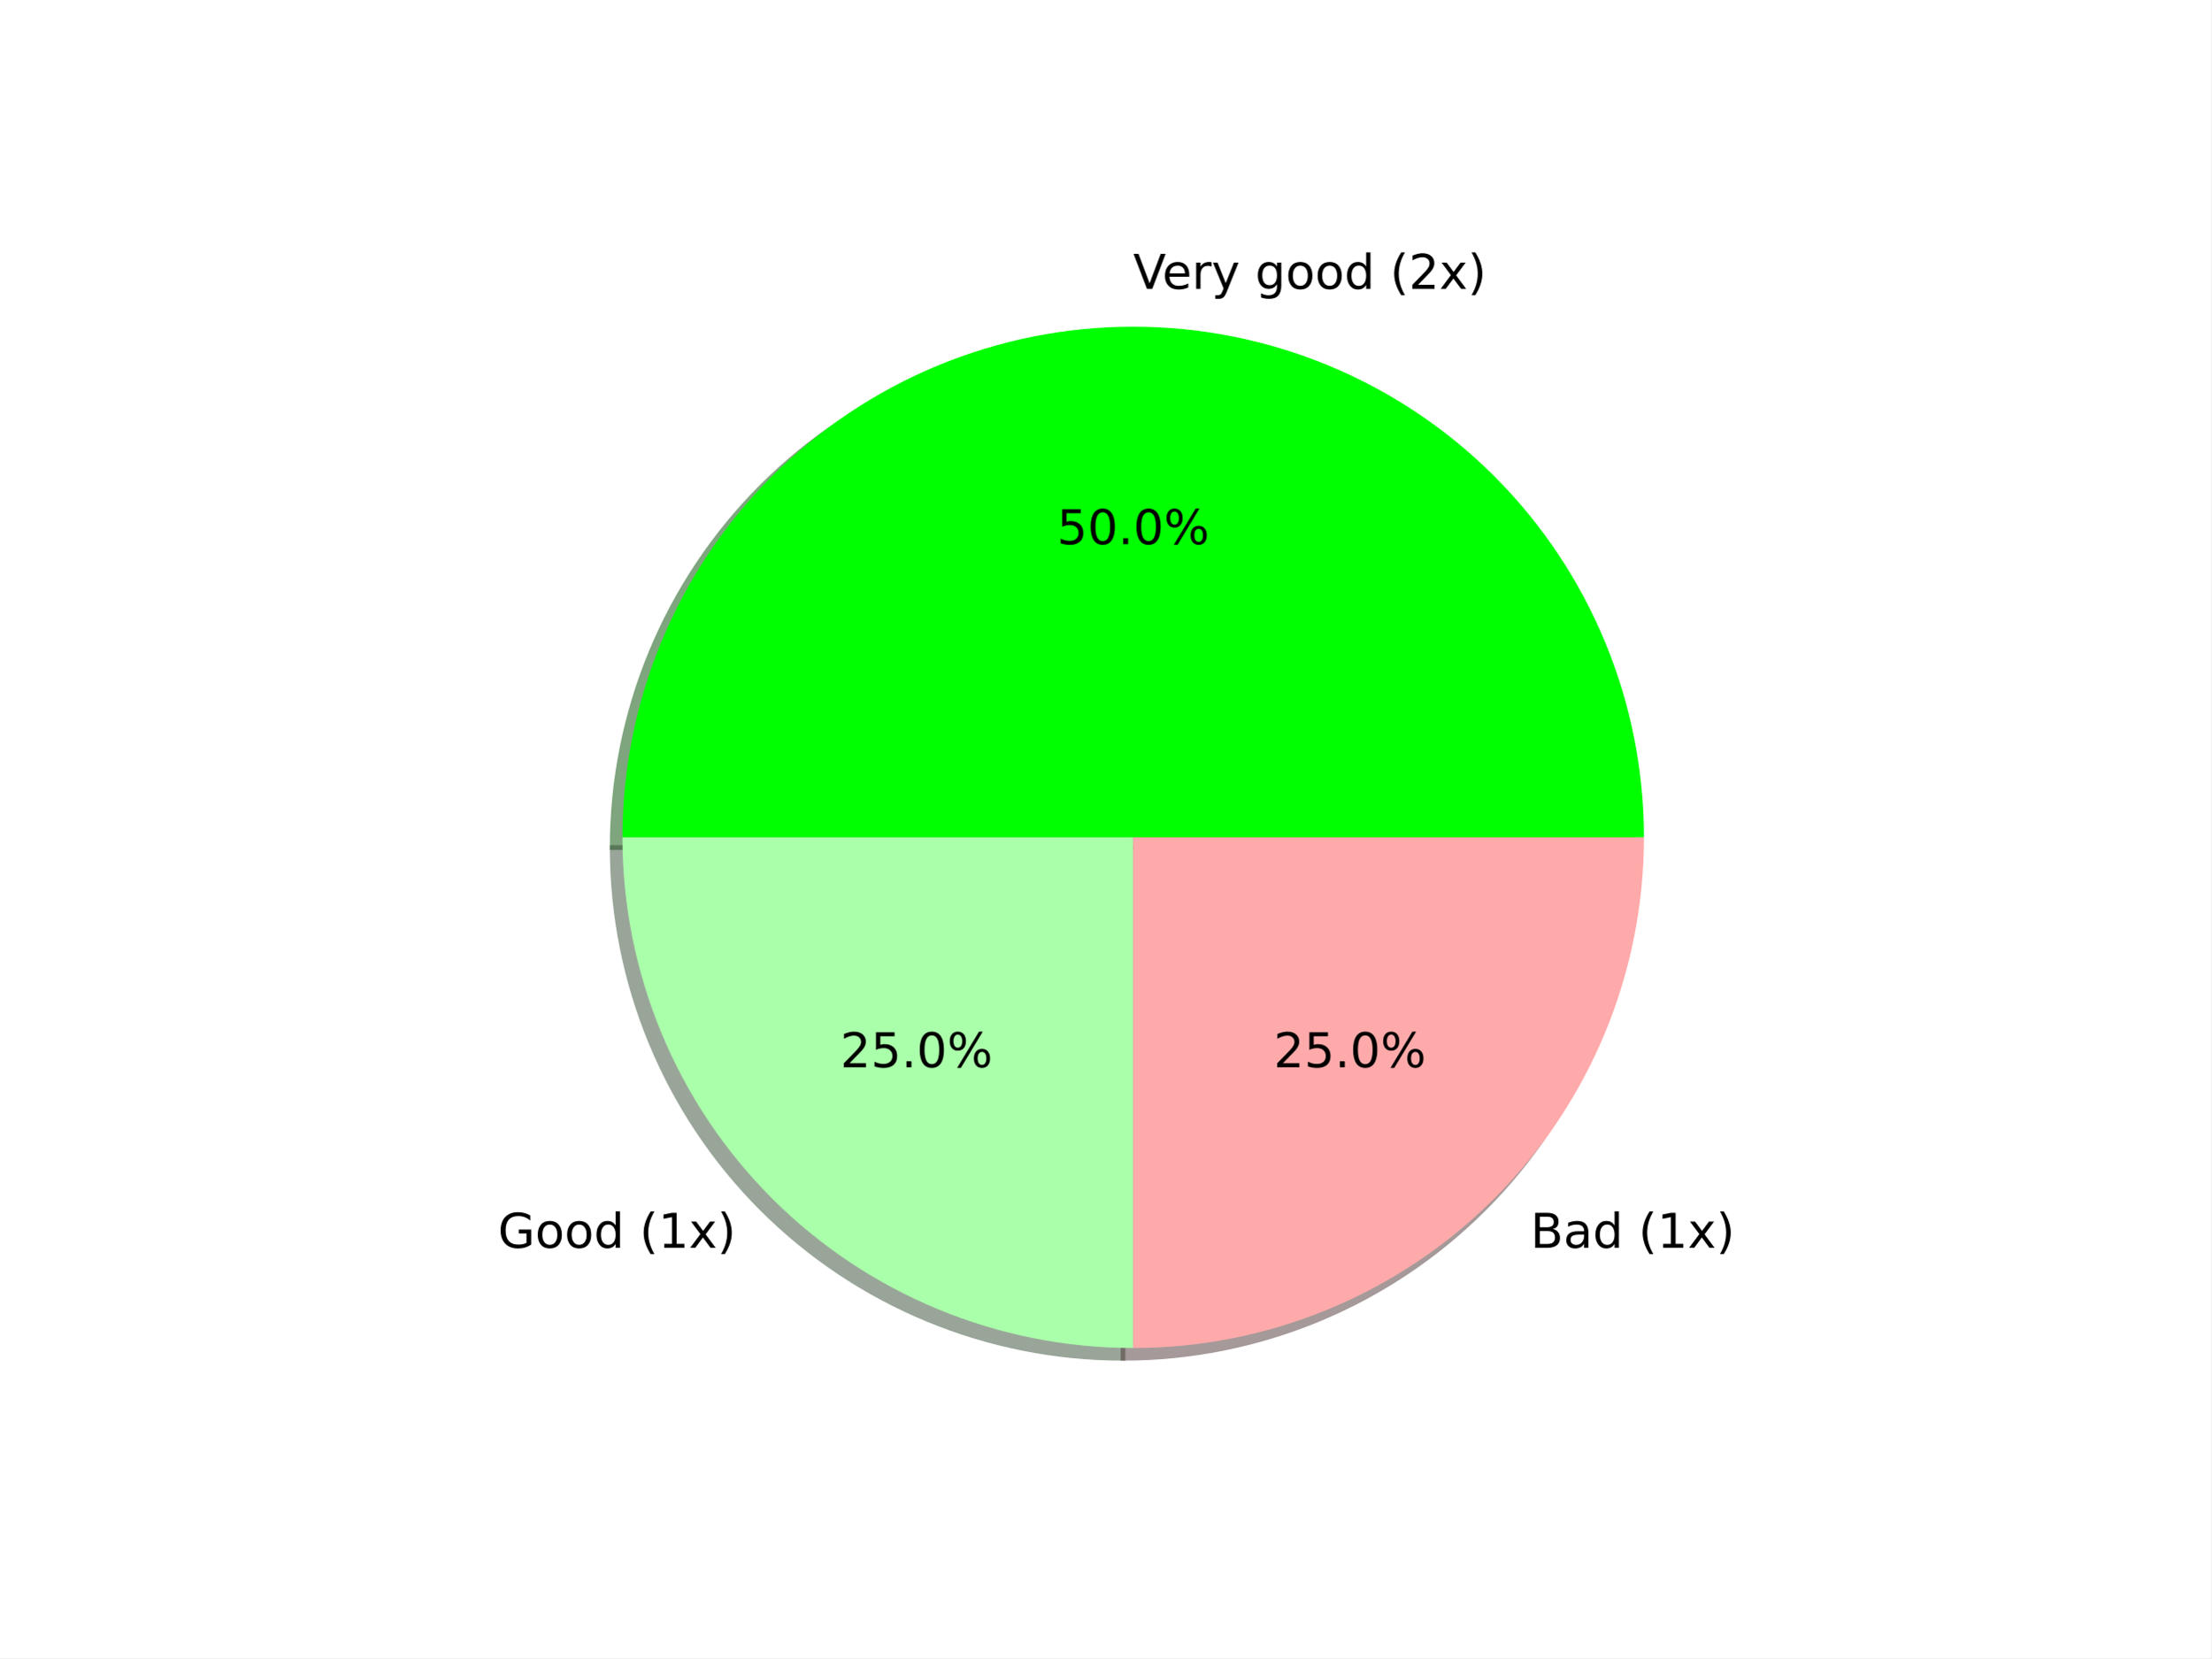
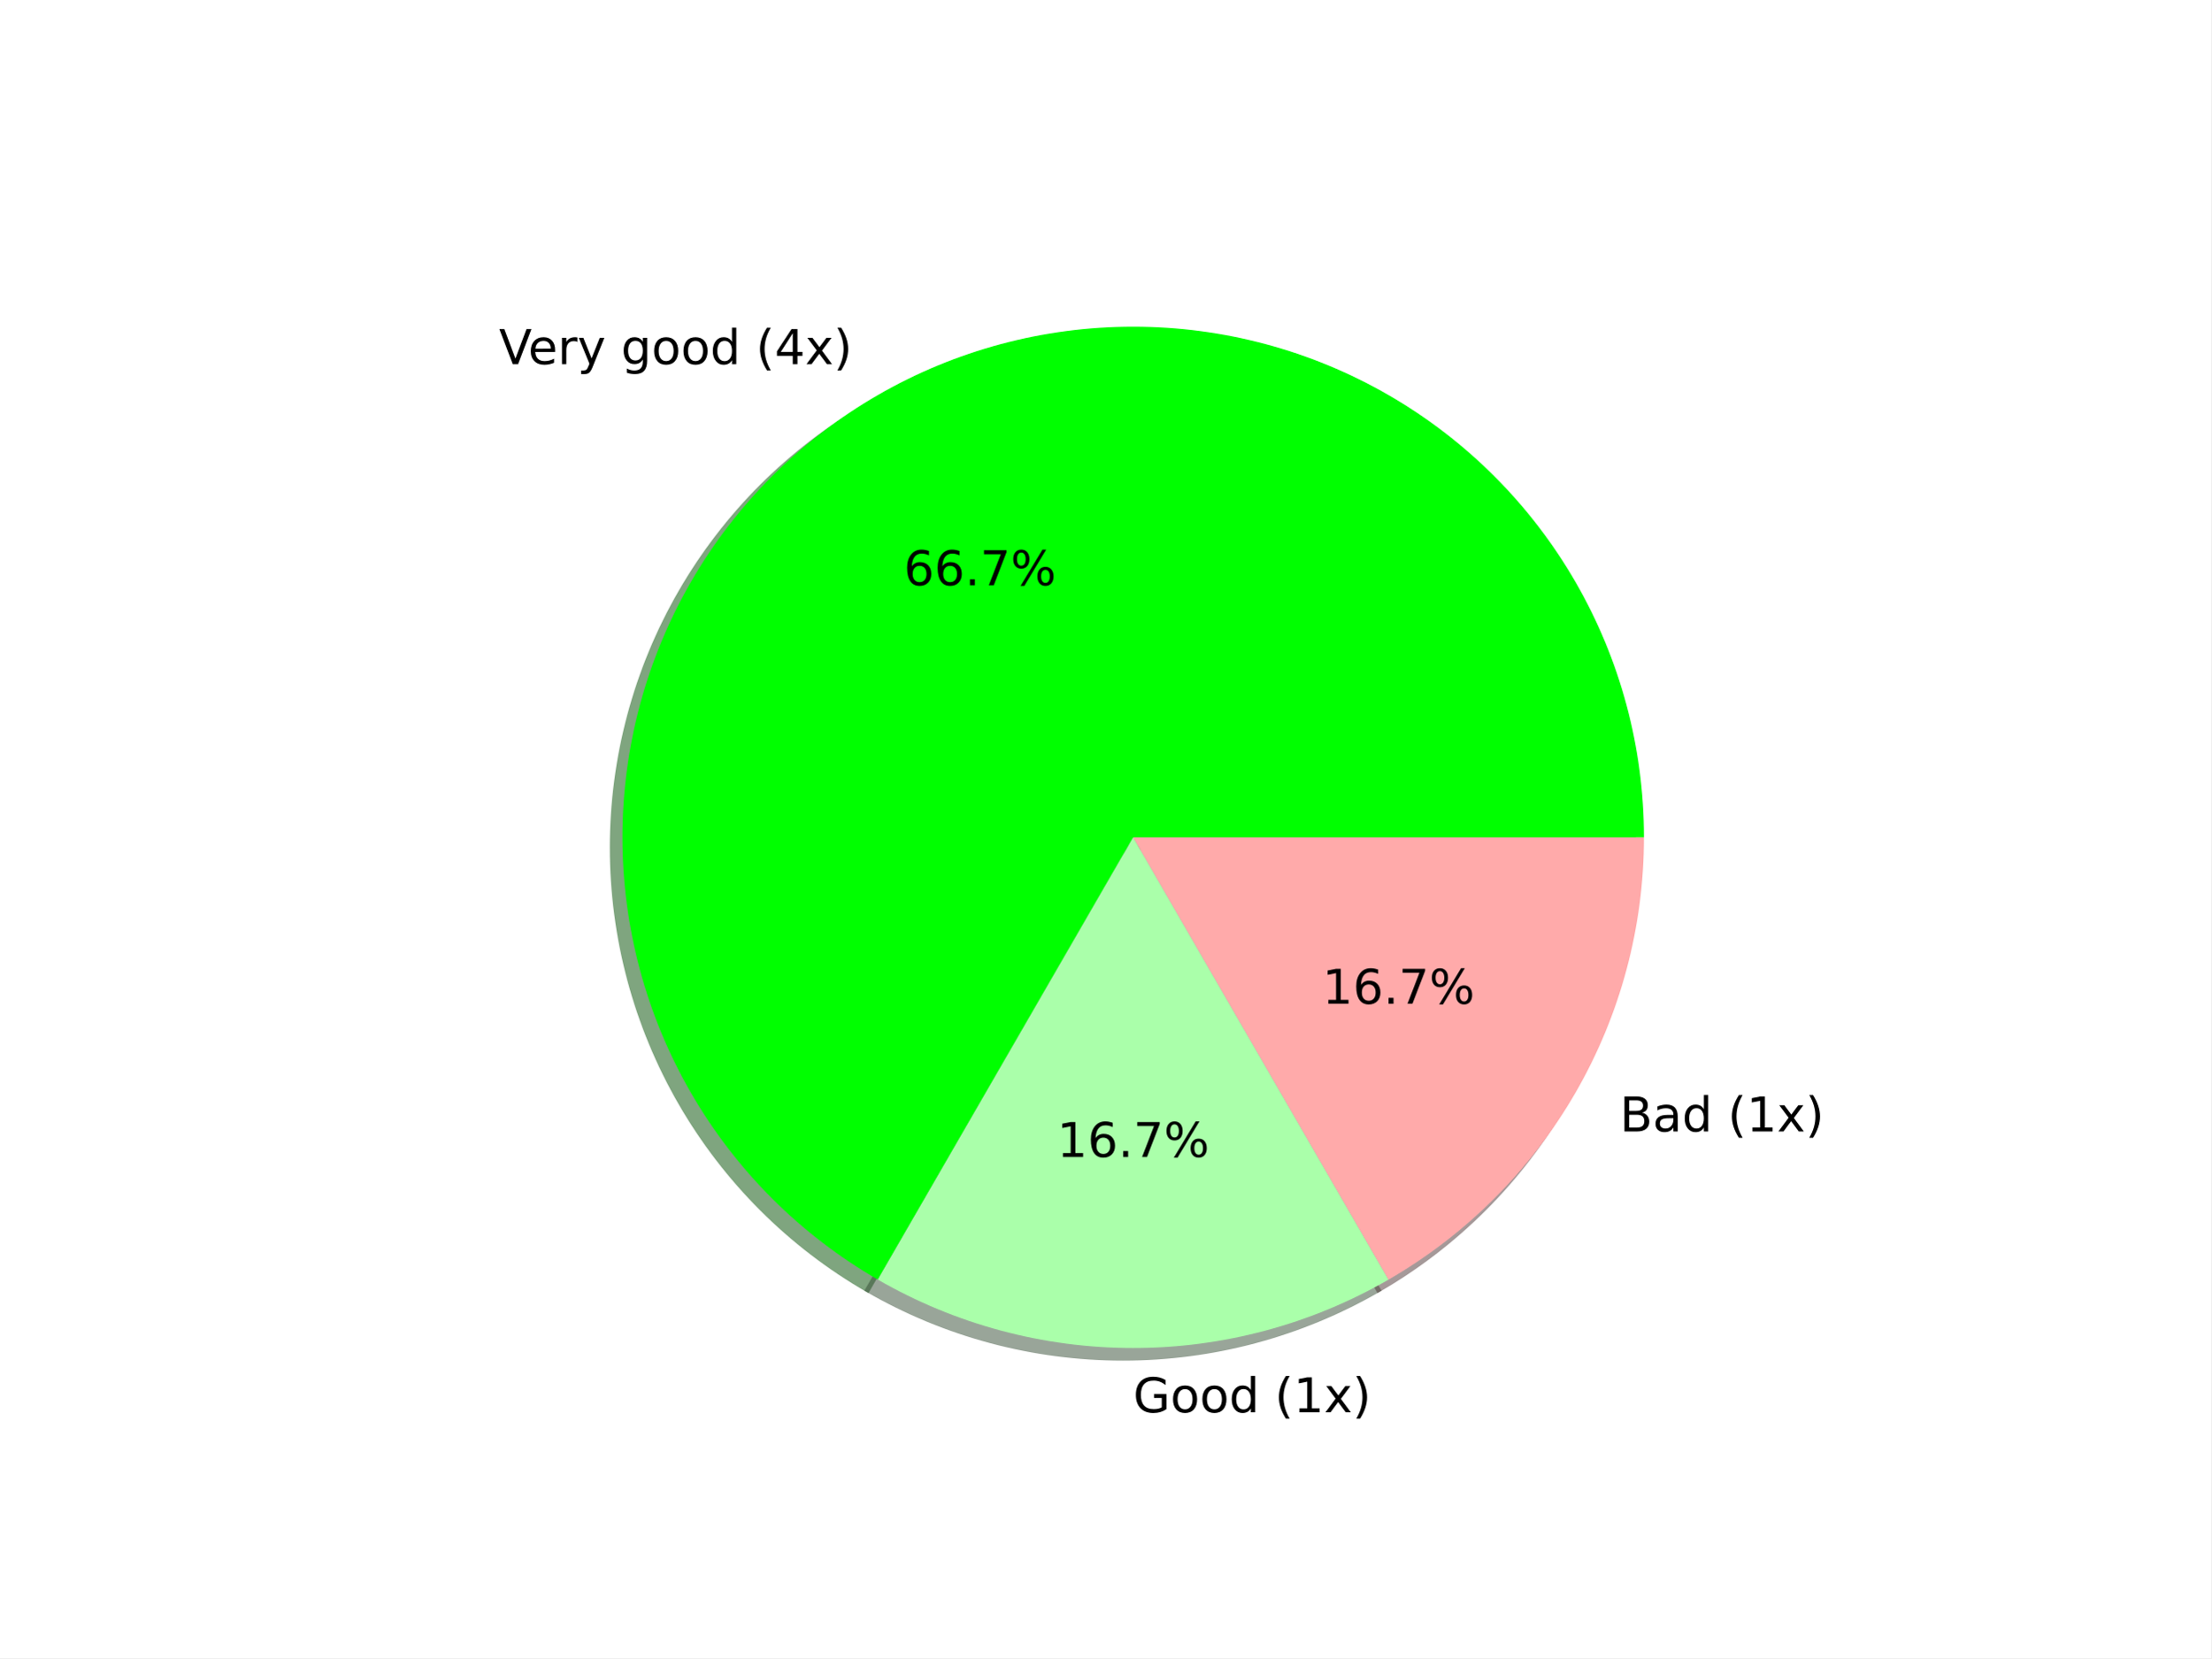
<svg xmlns="http://www.w3.org/2000/svg" xmlns:xlink="http://www.w3.org/1999/xlink" width="460.8pt" height="345.6pt" viewBox="0 0 460.8 345.6" version="1.1">
  <defs>
    <style type="text/css">*{stroke-linejoin: round; stroke-linecap: butt}</style>
  </defs>
  <g id="figure_1">
    <g id="patch_1">
      <path d="M 0 345.6  L 460.8 345.6  L 460.8 0  L 0 0  z " style="fill: #ffffff" />
    </g>
    <g id="axes_1">
      <g id="patch_2">
-         <path d="M 340.476 176.657  C 340.476 148.437 329.254 121.344 309.299 101.389  C 289.344 81.434 262.251 70.212 234.031 70.212  C 205.811 70.212 178.718 81.434 158.763 101.389  C 138.809 121.344 127.586 148.437 127.586 176.657  L 234.031 176.657  L 340.476 176.657  z " style="fill: #004c00; opacity: 0.5; stroke: #004c00; stroke-linejoin: miter" />
+         <path d="M 340.476 176.657  C 340.476 157.973 335.557 139.615 326.215 123.434  C 316.873 107.254 303.434 93.815 287.254 84.473  C 271.073 75.131 252.715 70.212 234.031 70.212  C 215.348 70.212 196.989 75.131 180.809 84.473  C 164.628 93.815 151.189 107.254 141.847 123.435  C 132.505 139.615 127.586 157.973 127.586 176.657  C 127.586 195.34 132.505 213.699 141.847 229.879  C 151.189 246.06 164.628 259.499 180.809 268.841  L 234.031 176.657  L 340.476 176.657  z " style="fill: #004c00; opacity: 0.5; stroke: #004c00; stroke-linejoin: miter" />
      </g>
      <g id="patch_3">
-         <path d="M 127.586 176.657  C 127.586 204.877 138.809 231.97 158.763 251.925  C 178.718 271.879 205.811 283.102 234.031 283.102  L 234.031 176.657  L 127.586 176.657  z " style="fill: #334c33; opacity: 0.5; stroke: #334c33; stroke-linejoin: miter" />
+         <path d="M 180.809 268.841  C 196.989 278.183 215.348 283.102 234.031 283.102  C 252.715 283.102 271.073 278.183 287.254 268.841  L 234.031 176.657  L 180.809 268.841  z " style="fill: #334c33; opacity: 0.5; stroke: #334c33; stroke-linejoin: miter" />
      </g>
      <g id="patch_4">
-         <path d="M 234.031 283.102  C 262.251 283.102 289.344 271.879 309.299 251.925  C 329.254 231.97 340.476 204.877 340.476 176.657  L 234.031 176.657  L 234.031 283.102  z " style="fill: #4c3333; opacity: 0.5; stroke: #4c3333; stroke-linejoin: miter" />
+         <path d="M 287.254 268.841  C 303.434 259.499 316.873 246.06 326.215 229.879  C 335.557 213.699 340.476 195.34 340.476 176.657  L 234.031 176.657  L 287.254 268.841  z " style="fill: #4c3333; opacity: 0.5; stroke: #4c3333; stroke-linejoin: miter" />
      </g>
      <g id="patch_5">
-         <path d="M 342.605 174.528  C 342.605 146.308 331.382 119.215 311.428 99.26  C 291.473 79.306 264.38 68.083 236.16 68.083  C 207.94 68.083 180.847 79.306 160.892 99.26  C 140.938 119.215 129.715 146.308 129.715 174.528  L 236.16 174.528  L 342.605 174.528  z " style="fill: #00ff00" />
+         <path d="M 342.605 174.528  C 342.605 155.844 337.686 137.486 328.344 121.306  C 319.002 105.125 305.563 91.686 289.382 82.344  C 273.202 73.002 254.844 68.083 236.16 68.083  C 217.476 68.083 199.118 73.002 182.938 82.344  C 166.757 91.686 153.318 105.125 143.976 121.306  C 134.634 137.486 129.715 155.844 129.715 174.528  C 129.715 193.212 134.634 211.57 143.976 227.75  C 153.318 243.931 166.757 257.37 182.938 266.712  L 236.16 174.528  L 342.605 174.528  z " style="fill: #00ff00" />
      </g>
      <g id="patch_6">
-         <path d="M 129.715 174.528  C 129.715 202.748 140.938 229.841 160.892 249.796  C 180.847 269.75 207.94 280.973 236.16 280.973  L 236.16 174.528  L 129.715 174.528  z " style="fill: #aaffaa" />
+         <path d="M 182.938 266.712  C 199.118 276.054 217.476 280.973 236.16 280.973  C 254.844 280.973 273.202 276.054 289.382 266.712  L 236.16 174.528  L 182.938 266.712  z " style="fill: #aaffaa" />
      </g>
      <g id="patch_7">
-         <path d="M 236.16 280.973  C 264.38 280.973 291.473 269.75 311.428 249.796  C 331.382 229.841 342.605 202.748 342.605 174.528  L 236.16 174.528  L 236.16 280.973  z " style="fill: #ffaaaa" />
+         <path d="M 289.382 266.712  C 305.563 257.37 319.002 243.931 328.344 227.75  C 337.686 211.57 342.605 193.212 342.605 174.528  L 236.16 174.528  L 289.382 266.712  z " style="fill: #ffaaaa" />
      </g>
      <g id="matplotlib.axis_1" />
      <g id="matplotlib.axis_2" />
      <g id="text_1">
-         <g transform="translate(236.16 60.1981)scale(0.1 -0.1)">
+         <g transform="translate(103.9919 75.88509)scale(0.1 -0.1)">
          <defs>
            <path id="DejaVuSans-56" d="M 1831 0  L 50 4666  L 709 4666  L 2188 738  L 3669 4666  L 4325 4666  L 2547 0  L 1831 0  z " transform="scale(0.015625)" />
            <path id="DejaVuSans-65" d="M 3597 1894  L 3597 1613  L 953 1613  Q 991 1019 1311 708  Q 1631 397 2203 397  Q 2534 397 2845 478  Q 3156 559 3463 722  L 3463 178  Q 3153 47 2828 -22  Q 2503 -91 2169 -91  Q 1331 -91 842 396  Q 353 884 353 1716  Q 353 2575 817 3079  Q 1281 3584 2069 3584  Q 2775 3584 3186 3129  Q 3597 2675 3597 1894  z M 3022 2063  Q 3016 2534 2758 2815  Q 2500 3097 2075 3097  Q 1594 3097 1305 2825  Q 1016 2553 972 2059  L 3022 2063  z " transform="scale(0.015625)" />
            <path id="DejaVuSans-72" d="M 2631 2963  Q 2534 3019 2420 3045  Q 2306 3072 2169 3072  Q 1681 3072 1420 2755  Q 1159 2438 1159 1844  L 1159 0  L 581 0  L 581 3500  L 1159 3500  L 1159 2956  Q 1341 3275 1631 3429  Q 1922 3584 2338 3584  Q 2397 3584 2469 3576  Q 2541 3569 2628 3553  L 2631 2963  z " transform="scale(0.015625)" />
            <path id="DejaVuSans-79" d="M 2059 -325  Q 1816 -950 1584 -1140  Q 1353 -1331 966 -1331  L 506 -1331  L 506 -850  L 844 -850  Q 1081 -850 1212 -737  Q 1344 -625 1503 -206  L 1606 56  L 191 3500  L 800 3500  L 1894 763  L 2988 3500  L 3597 3500  L 2059 -325  z " transform="scale(0.015625)" />
            <path id="DejaVuSans-20" transform="scale(0.015625)" />
            <path id="DejaVuSans-67" d="M 2906 1791  Q 2906 2416 2648 2759  Q 2391 3103 1925 3103  Q 1463 3103 1205 2759  Q 947 2416 947 1791  Q 947 1169 1205 825  Q 1463 481 1925 481  Q 2391 481 2648 825  Q 2906 1169 2906 1791  z M 3481 434  Q 3481 -459 3084 -895  Q 2688 -1331 1869 -1331  Q 1566 -1331 1297 -1286  Q 1028 -1241 775 -1147  L 775 -588  Q 1028 -725 1275 -790  Q 1522 -856 1778 -856  Q 2344 -856 2625 -561  Q 2906 -266 2906 331  L 2906 616  Q 2728 306 2450 153  Q 2172 0 1784 0  Q 1141 0 747 490  Q 353 981 353 1791  Q 353 2603 747 3093  Q 1141 3584 1784 3584  Q 2172 3584 2450 3431  Q 2728 3278 2906 2969  L 2906 3500  L 3481 3500  L 3481 434  z " transform="scale(0.015625)" />
            <path id="DejaVuSans-6f" d="M 1959 3097  Q 1497 3097 1228 2736  Q 959 2375 959 1747  Q 959 1119 1226 758  Q 1494 397 1959 397  Q 2419 397 2687 759  Q 2956 1122 2956 1747  Q 2956 2369 2687 2733  Q 2419 3097 1959 3097  z M 1959 3584  Q 2709 3584 3137 3096  Q 3566 2609 3566 1747  Q 3566 888 3137 398  Q 2709 -91 1959 -91  Q 1206 -91 779 398  Q 353 888 353 1747  Q 353 2609 779 3096  Q 1206 3584 1959 3584  z " transform="scale(0.015625)" />
            <path id="DejaVuSans-64" d="M 2906 2969  L 2906 4863  L 3481 4863  L 3481 0  L 2906 0  L 2906 525  Q 2725 213 2448 61  Q 2172 -91 1784 -91  Q 1150 -91 751 415  Q 353 922 353 1747  Q 353 2572 751 3078  Q 1150 3584 1784 3584  Q 2172 3584 2448 3432  Q 2725 3281 2906 2969  z M 947 1747  Q 947 1113 1208 752  Q 1469 391 1925 391  Q 2381 391 2643 752  Q 2906 1113 2906 1747  Q 2906 2381 2643 2742  Q 2381 3103 1925 3103  Q 1469 3103 1208 2742  Q 947 2381 947 1747  z " transform="scale(0.015625)" />
            <path id="DejaVuSans-28" d="M 1984 4856  Q 1566 4138 1362 3434  Q 1159 2731 1159 2009  Q 1159 1288 1364 580  Q 1569 -128 1984 -844  L 1484 -844  Q 1016 -109 783 600  Q 550 1309 550 2009  Q 550 2706 781 3412  Q 1013 4119 1484 4856  L 1984 4856  z " transform="scale(0.015625)" />
-             <path id="DejaVuSans-32" d="M 1228 531  L 3431 531  L 3431 0  L 469 0  L 469 531  Q 828 903 1448 1529  Q 2069 2156 2228 2338  Q 2531 2678 2651 2914  Q 2772 3150 2772 3378  Q 2772 3750 2511 3984  Q 2250 4219 1831 4219  Q 1534 4219 1204 4116  Q 875 4013 500 3803  L 500 4441  Q 881 4594 1212 4672  Q 1544 4750 1819 4750  Q 2544 4750 2975 4387  Q 3406 4025 3406 3419  Q 3406 3131 3298 2873  Q 3191 2616 2906 2266  Q 2828 2175 2409 1742  Q 1991 1309 1228 531  z " transform="scale(0.015625)" />
+             <path id="DejaVuSans-34" d="M 2419 4116  L 825 1625  L 2419 1625  L 2419 4116  z M 2253 4666  L 3047 4666  L 3047 1625  L 3713 1625  L 3713 1100  L 3047 1100  L 3047 0  L 2419 0  L 2419 1100  L 313 1100  L 313 1709  L 2253 4666  z " transform="scale(0.015625)" />
            <path id="DejaVuSans-78" d="M 3513 3500  L 2247 1797  L 3578 0  L 2900 0  L 1881 1375  L 863 0  L 184 0  L 1544 1831  L 300 3500  L 978 3500  L 1906 2253  L 2834 3500  L 3513 3500  z " transform="scale(0.015625)" />
            <path id="DejaVuSans-29" d="M 513 4856  L 1013 4856  Q 1481 4119 1714 3412  Q 1947 2706 1947 2009  Q 1947 1309 1714 600  Q 1481 -109 1013 -844  L 513 -844  Q 928 -128 1133 580  Q 1338 1288 1338 2009  Q 1338 2731 1133 3434  Q 928 4138 513 4856  z " transform="scale(0.015625)" />
          </defs>
          <use xlink:href="#DejaVuSans-56" />
          <use xlink:href="#DejaVuSans-65" x="60.658" />
          <use xlink:href="#DejaVuSans-72" x="122.182" />
          <use xlink:href="#DejaVuSans-79" x="163.295" />
          <use xlink:href="#DejaVuSans-20" x="222.475" />
          <use xlink:href="#DejaVuSans-67" x="254.262" />
          <use xlink:href="#DejaVuSans-6f" x="317.738" />
          <use xlink:href="#DejaVuSans-6f" x="378.92" />
          <use xlink:href="#DejaVuSans-64" x="440.102" />
          <use xlink:href="#DejaVuSans-20" x="503.578" />
          <use xlink:href="#DejaVuSans-28" x="535.365" />
-           <use xlink:href="#DejaVuSans-32" x="574.379" />
+           <use xlink:href="#DejaVuSans-34" x="574.379" />
          <use xlink:href="#DejaVuSans-78" x="638.002" />
          <use xlink:href="#DejaVuSans-29" x="697.182" />
        </g>
      </g>
      <g id="text_2">
-         <g transform="translate(220.2764 113.4205)scale(0.1 -0.1)">
+         <g transform="translate(188.343 121.977)scale(0.1 -0.1)">
          <defs>
-             <path id="DejaVuSans-35" d="M 691 4666  L 3169 4666  L 3169 4134  L 1269 4134  L 1269 2991  Q 1406 3038 1543 3061  Q 1681 3084 1819 3084  Q 2600 3084 3056 2656  Q 3513 2228 3513 1497  Q 3513 744 3044 326  Q 2575 -91 1722 -91  Q 1428 -91 1123 -41  Q 819 9 494 109  L 494 744  Q 775 591 1075 516  Q 1375 441 1709 441  Q 2250 441 2565 725  Q 2881 1009 2881 1497  Q 2881 1984 2565 2268  Q 2250 2553 1709 2553  Q 1456 2553 1204 2497  Q 953 2441 691 2322  L 691 4666  z " transform="scale(0.015625)" />
-             <path id="DejaVuSans-30" d="M 2034 4250  Q 1547 4250 1301 3770  Q 1056 3291 1056 2328  Q 1056 1369 1301 889  Q 1547 409 2034 409  Q 2525 409 2770 889  Q 3016 1369 3016 2328  Q 3016 3291 2770 3770  Q 2525 4250 2034 4250  z M 2034 4750  Q 2819 4750 3233 4129  Q 3647 3509 3647 2328  Q 3647 1150 3233 529  Q 2819 -91 2034 -91  Q 1250 -91 836 529  Q 422 1150 422 2328  Q 422 3509 836 4129  Q 1250 4750 2034 4750  z " transform="scale(0.015625)" />
+             <path id="DejaVuSans-36" d="M 2113 2584  Q 1688 2584 1439 2293  Q 1191 2003 1191 1497  Q 1191 994 1439 701  Q 1688 409 2113 409  Q 2538 409 2786 701  Q 3034 994 3034 1497  Q 3034 2003 2786 2293  Q 2538 2584 2113 2584  z M 3366 4563  L 3366 3988  Q 3128 4100 2886 4159  Q 2644 4219 2406 4219  Q 1781 4219 1451 3797  Q 1122 3375 1075 2522  Q 1259 2794 1537 2939  Q 1816 3084 2150 3084  Q 2853 3084 3261 2657  Q 3669 2231 3669 1497  Q 3669 778 3244 343  Q 2819 -91 2113 -91  Q 1303 -91 875 529  Q 447 1150 447 2328  Q 447 3434 972 4092  Q 1497 4750 2381 4750  Q 2619 4750 2861 4703  Q 3103 4656 3366 4563  z " transform="scale(0.015625)" />
            <path id="DejaVuSans-2e" d="M 684 794  L 1344 794  L 1344 0  L 684 0  L 684 794  z " transform="scale(0.015625)" />
+             <path id="DejaVuSans-37" d="M 525 4666  L 3525 4666  L 3525 4397  L 1831 0  L 1172 0  L 2766 4134  L 525 4134  L 525 4666  z " transform="scale(0.015625)" />
            <path id="DejaVuSans-25" d="M 4653 2053  Q 4381 2053 4226 1822  Q 4072 1591 4072 1178  Q 4072 772 4226 539  Q 4381 306 4653 306  Q 4919 306 5073 539  Q 5228 772 5228 1178  Q 5228 1588 5073 1820  Q 4919 2053 4653 2053  z M 4653 2450  Q 5147 2450 5437 2106  Q 5728 1763 5728 1178  Q 5728 594 5436 251  Q 5144 -91 4653 -91  Q 4153 -91 3862 251  Q 3572 594 3572 1178  Q 3572 1766 3864 2108  Q 4156 2450 4653 2450  z M 1428 4353  Q 1159 4353 1004 4120  Q 850 3888 850 3481  Q 850 3069 1003 2837  Q 1156 2606 1428 2606  Q 1700 2606 1854 2837  Q 2009 3069 2009 3481  Q 2009 3884 1853 4118  Q 1697 4353 1428 4353  z M 4250 4750  L 4750 4750  L 1831 -91  L 1331 -91  L 4250 4750  z M 1428 4750  Q 1922 4750 2215 4408  Q 2509 4066 2509 3481  Q 2509 2891 2217 2550  Q 1925 2209 1428 2209  Q 931 2209 642 2551  Q 353 2894 353 3481  Q 353 4063 643 4406  Q 934 4750 1428 4750  z " transform="scale(0.015625)" />
          </defs>
-           <use xlink:href="#DejaVuSans-35" />
-           <use xlink:href="#DejaVuSans-30" x="63.623" />
+           <use xlink:href="#DejaVuSans-36" />
+           <use xlink:href="#DejaVuSans-36" x="63.623" />
          <use xlink:href="#DejaVuSans-2e" x="127.246" />
-           <use xlink:href="#DejaVuSans-30" x="159.033" />
+           <use xlink:href="#DejaVuSans-37" x="159.033" />
          <use xlink:href="#DejaVuSans-25" x="222.656" />
        </g>
      </g>
      <g id="text_3">
-         <g transform="translate(103.7685 260.082)scale(0.1 -0.1)">
+         <g transform="translate(236.16 294.3767)scale(0.1 -0.1)">
          <defs>
            <path id="DejaVuSans-47" d="M 3809 666  L 3809 1919  L 2778 1919  L 2778 2438  L 4434 2438  L 4434 434  Q 4069 175 3628 42  Q 3188 -91 2688 -91  Q 1594 -91 976 548  Q 359 1188 359 2328  Q 359 3472 976 4111  Q 1594 4750 2688 4750  Q 3144 4750 3555 4637  Q 3966 4525 4313 4306  L 4313 3634  Q 3963 3931 3569 4081  Q 3175 4231 2741 4231  Q 1884 4231 1454 3753  Q 1025 3275 1025 2328  Q 1025 1384 1454 906  Q 1884 428 2741 428  Q 3075 428 3337 486  Q 3600 544 3809 666  z " transform="scale(0.015625)" />
            <path id="DejaVuSans-31" d="M 794 531  L 1825 531  L 1825 4091  L 703 3866  L 703 4441  L 1819 4666  L 2450 4666  L 2450 531  L 3481 531  L 3481 0  L 794 0  L 794 531  z " transform="scale(0.015625)" />
          </defs>
          <use xlink:href="#DejaVuSans-47" />
          <use xlink:href="#DejaVuSans-6f" x="77.49" />
          <use xlink:href="#DejaVuSans-6f" x="138.672" />
          <use xlink:href="#DejaVuSans-64" x="199.854" />
          <use xlink:href="#DejaVuSans-20" x="263.33" />
          <use xlink:href="#DejaVuSans-28" x="295.117" />
          <use xlink:href="#DejaVuSans-31" x="334.131" />
          <use xlink:href="#DejaVuSans-78" x="397.754" />
          <use xlink:href="#DejaVuSans-29" x="456.934" />
        </g>
      </g>
      <g id="text_4">
-         <g transform="translate(175.1157 222.4481)scale(0.1 -0.1)">
-           <use xlink:href="#DejaVuSans-32" />
-           <use xlink:href="#DejaVuSans-35" x="63.623" />
+         <g transform="translate(220.2764 241.1543)scale(0.1 -0.1)">
+           <use xlink:href="#DejaVuSans-31" />
+           <use xlink:href="#DejaVuSans-36" x="63.623" />
          <use xlink:href="#DejaVuSans-2e" x="127.246" />
-           <use xlink:href="#DejaVuSans-30" x="159.033" />
+           <use xlink:href="#DejaVuSans-37" x="159.033" />
          <use xlink:href="#DejaVuSans-25" x="222.656" />
        </g>
      </g>
      <g id="text_5">
-         <g transform="translate(318.9546 260.082)scale(0.1 -0.1)">
+         <g transform="translate(337.5623 235.832)scale(0.1 -0.1)">
          <defs>
            <path id="DejaVuSans-42" d="M 1259 2228  L 1259 519  L 2272 519  Q 2781 519 3026 730  Q 3272 941 3272 1375  Q 3272 1813 3026 2020  Q 2781 2228 2272 2228  L 1259 2228  z M 1259 4147  L 1259 2741  L 2194 2741  Q 2656 2741 2882 2914  Q 3109 3088 3109 3444  Q 3109 3797 2882 3972  Q 2656 4147 2194 4147  L 1259 4147  z M 628 4666  L 2241 4666  Q 2963 4666 3353 4366  Q 3744 4066 3744 3513  Q 3744 3084 3544 2831  Q 3344 2578 2956 2516  Q 3422 2416 3680 2098  Q 3938 1781 3938 1306  Q 3938 681 3513 340  Q 3088 0 2303 0  L 628 0  L 628 4666  z " transform="scale(0.015625)" />
            <path id="DejaVuSans-61" d="M 2194 1759  Q 1497 1759 1228 1600  Q 959 1441 959 1056  Q 959 750 1161 570  Q 1363 391 1709 391  Q 2188 391 2477 730  Q 2766 1069 2766 1631  L 2766 1759  L 2194 1759  z M 3341 1997  L 3341 0  L 2766 0  L 2766 531  Q 2569 213 2275 61  Q 1981 -91 1556 -91  Q 1019 -91 701 211  Q 384 513 384 1019  Q 384 1609 779 1909  Q 1175 2209 1959 2209  L 2766 2209  L 2766 2266  Q 2766 2663 2505 2880  Q 2244 3097 1772 3097  Q 1472 3097 1187 3025  Q 903 2953 641 2809  L 641 3341  Q 956 3463 1253 3523  Q 1550 3584 1831 3584  Q 2591 3584 2966 3190  Q 3341 2797 3341 1997  z " transform="scale(0.015625)" />
          </defs>
          <use xlink:href="#DejaVuSans-42" />
          <use xlink:href="#DejaVuSans-61" x="68.604" />
          <use xlink:href="#DejaVuSans-64" x="129.883" />
          <use xlink:href="#DejaVuSans-20" x="193.359" />
          <use xlink:href="#DejaVuSans-28" x="225.146" />
          <use xlink:href="#DejaVuSans-31" x="264.16" />
          <use xlink:href="#DejaVuSans-78" x="327.783" />
          <use xlink:href="#DejaVuSans-29" x="386.963" />
        </g>
      </g>
      <g id="text_6">
-         <g transform="translate(265.4371 222.4481)scale(0.1 -0.1)">
-           <use xlink:href="#DejaVuSans-32" />
-           <use xlink:href="#DejaVuSans-35" x="63.623" />
+         <g transform="translate(275.5868 209.2208)scale(0.1 -0.1)">
+           <use xlink:href="#DejaVuSans-31" />
+           <use xlink:href="#DejaVuSans-36" x="63.623" />
          <use xlink:href="#DejaVuSans-2e" x="127.246" />
-           <use xlink:href="#DejaVuSans-30" x="159.033" />
+           <use xlink:href="#DejaVuSans-37" x="159.033" />
          <use xlink:href="#DejaVuSans-25" x="222.656" />
        </g>
      </g>
    </g>
  </g>
</svg>
